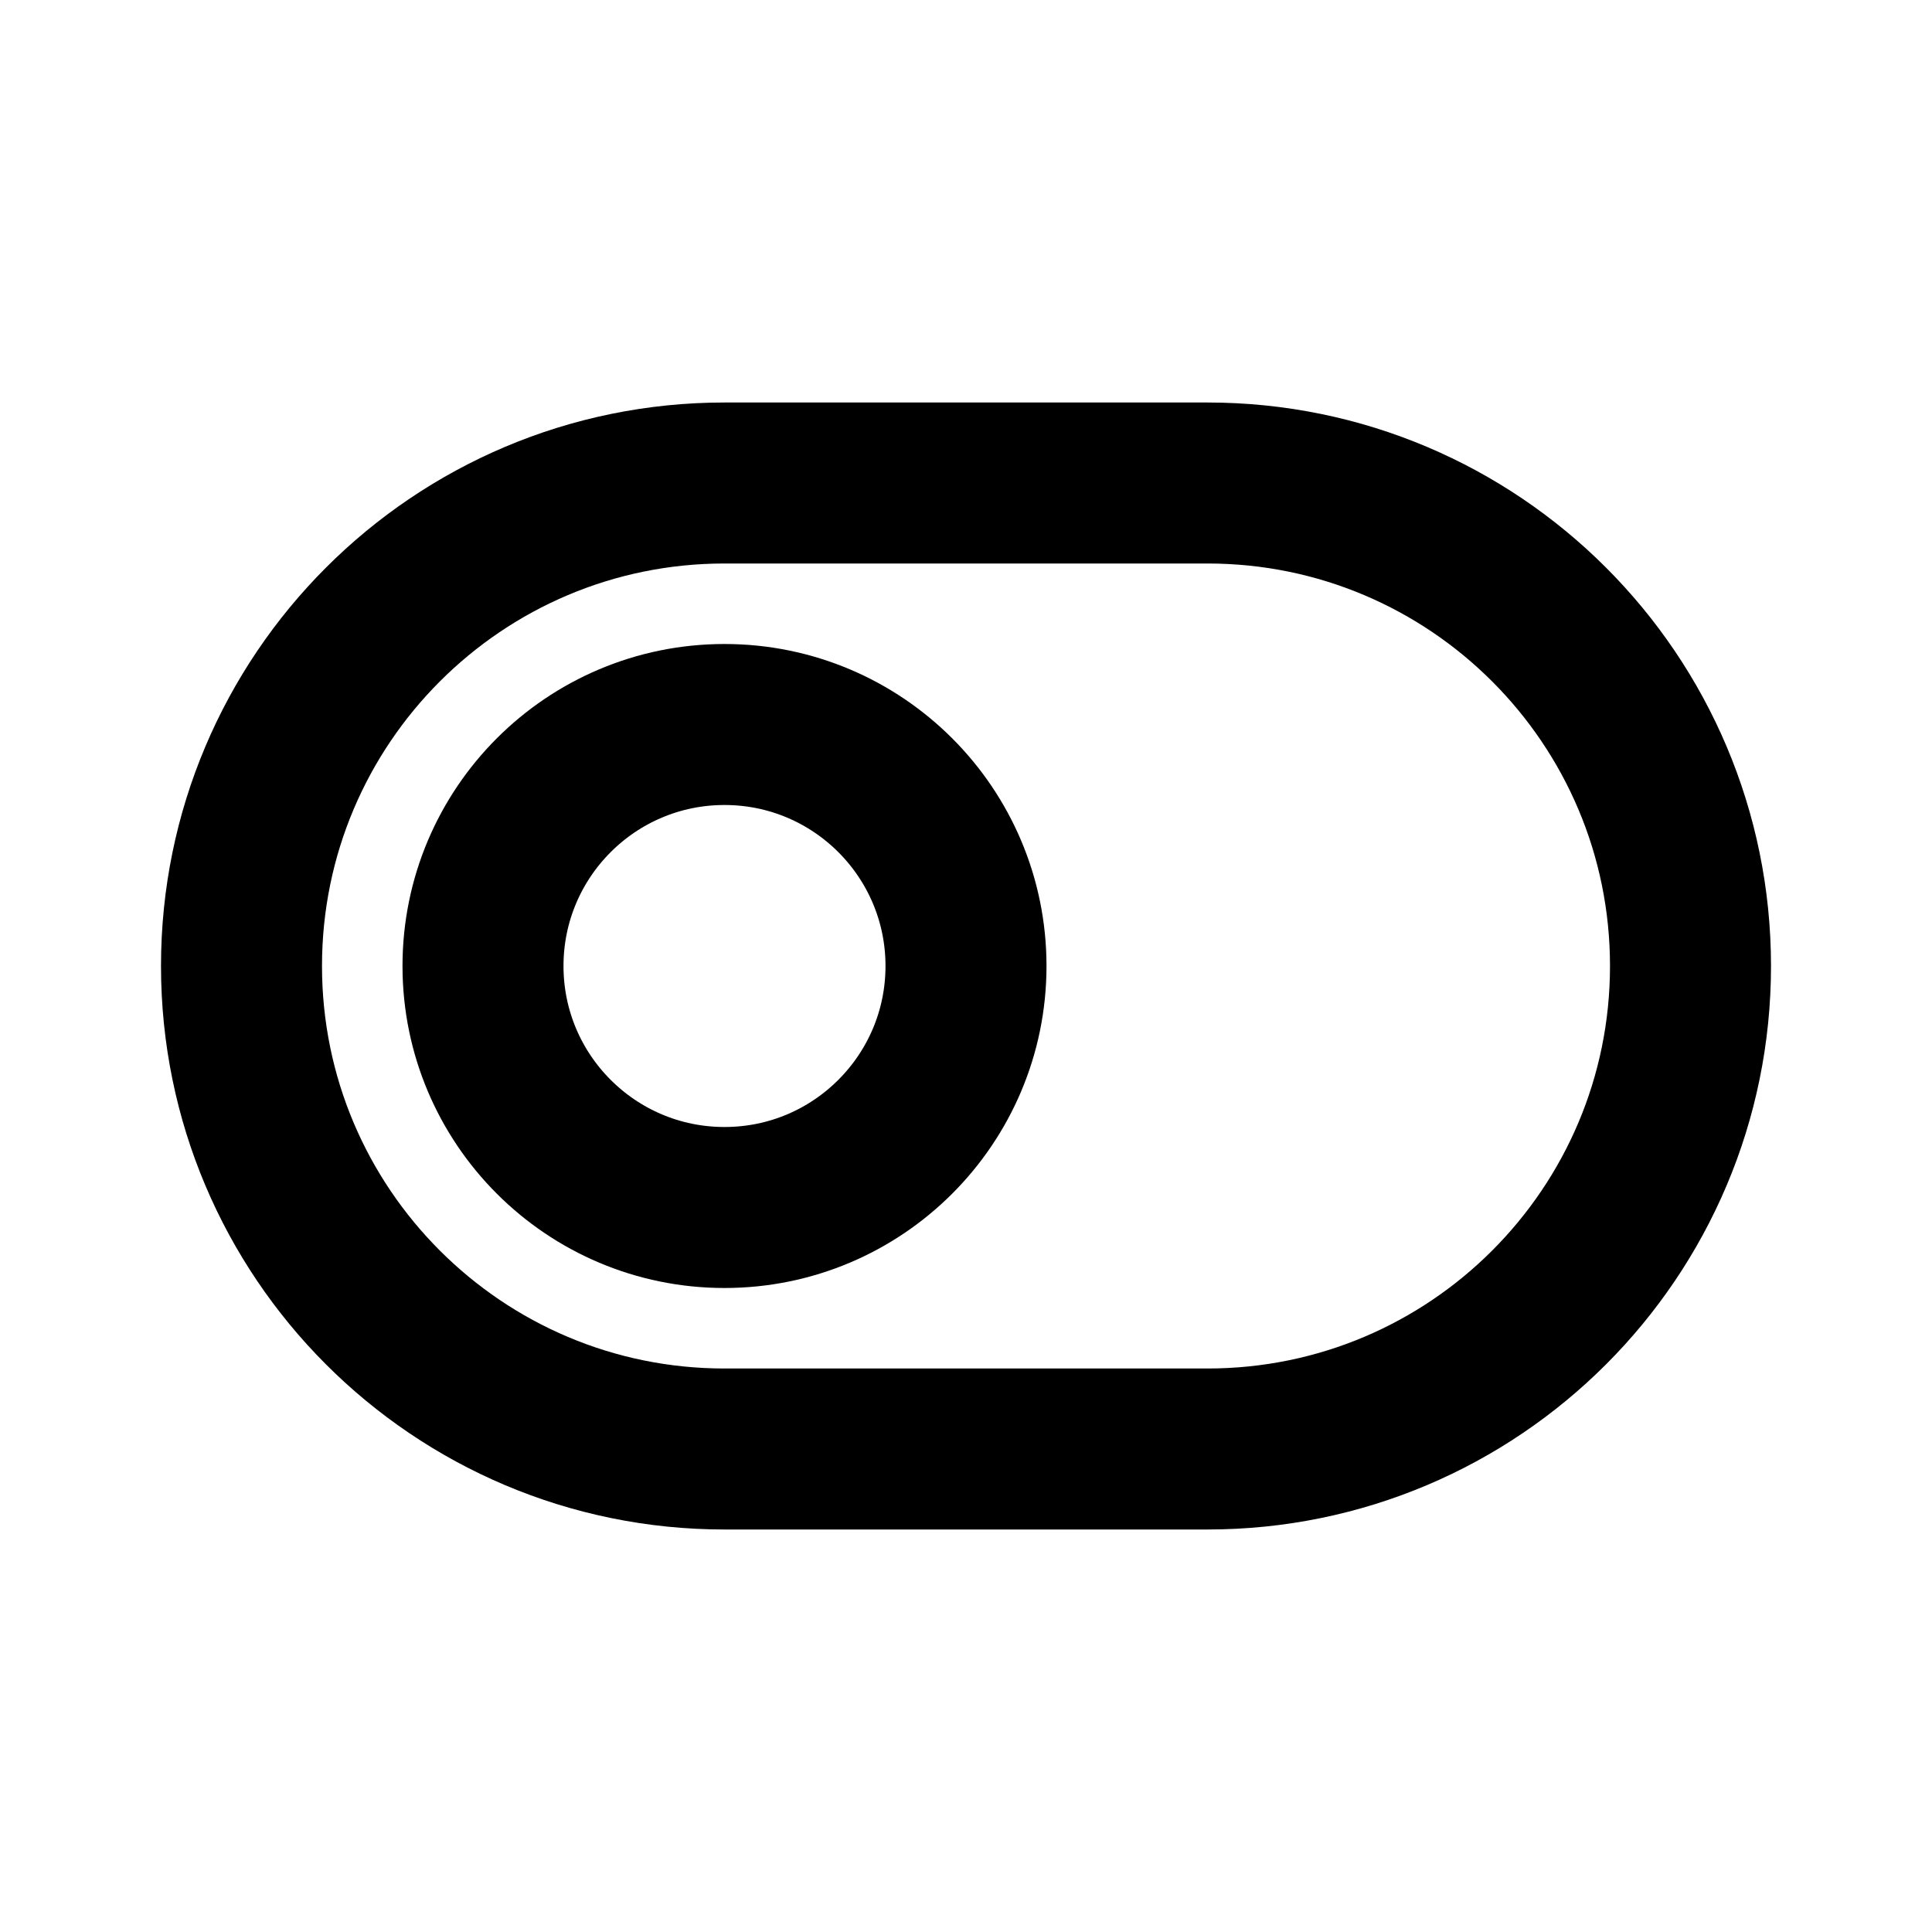
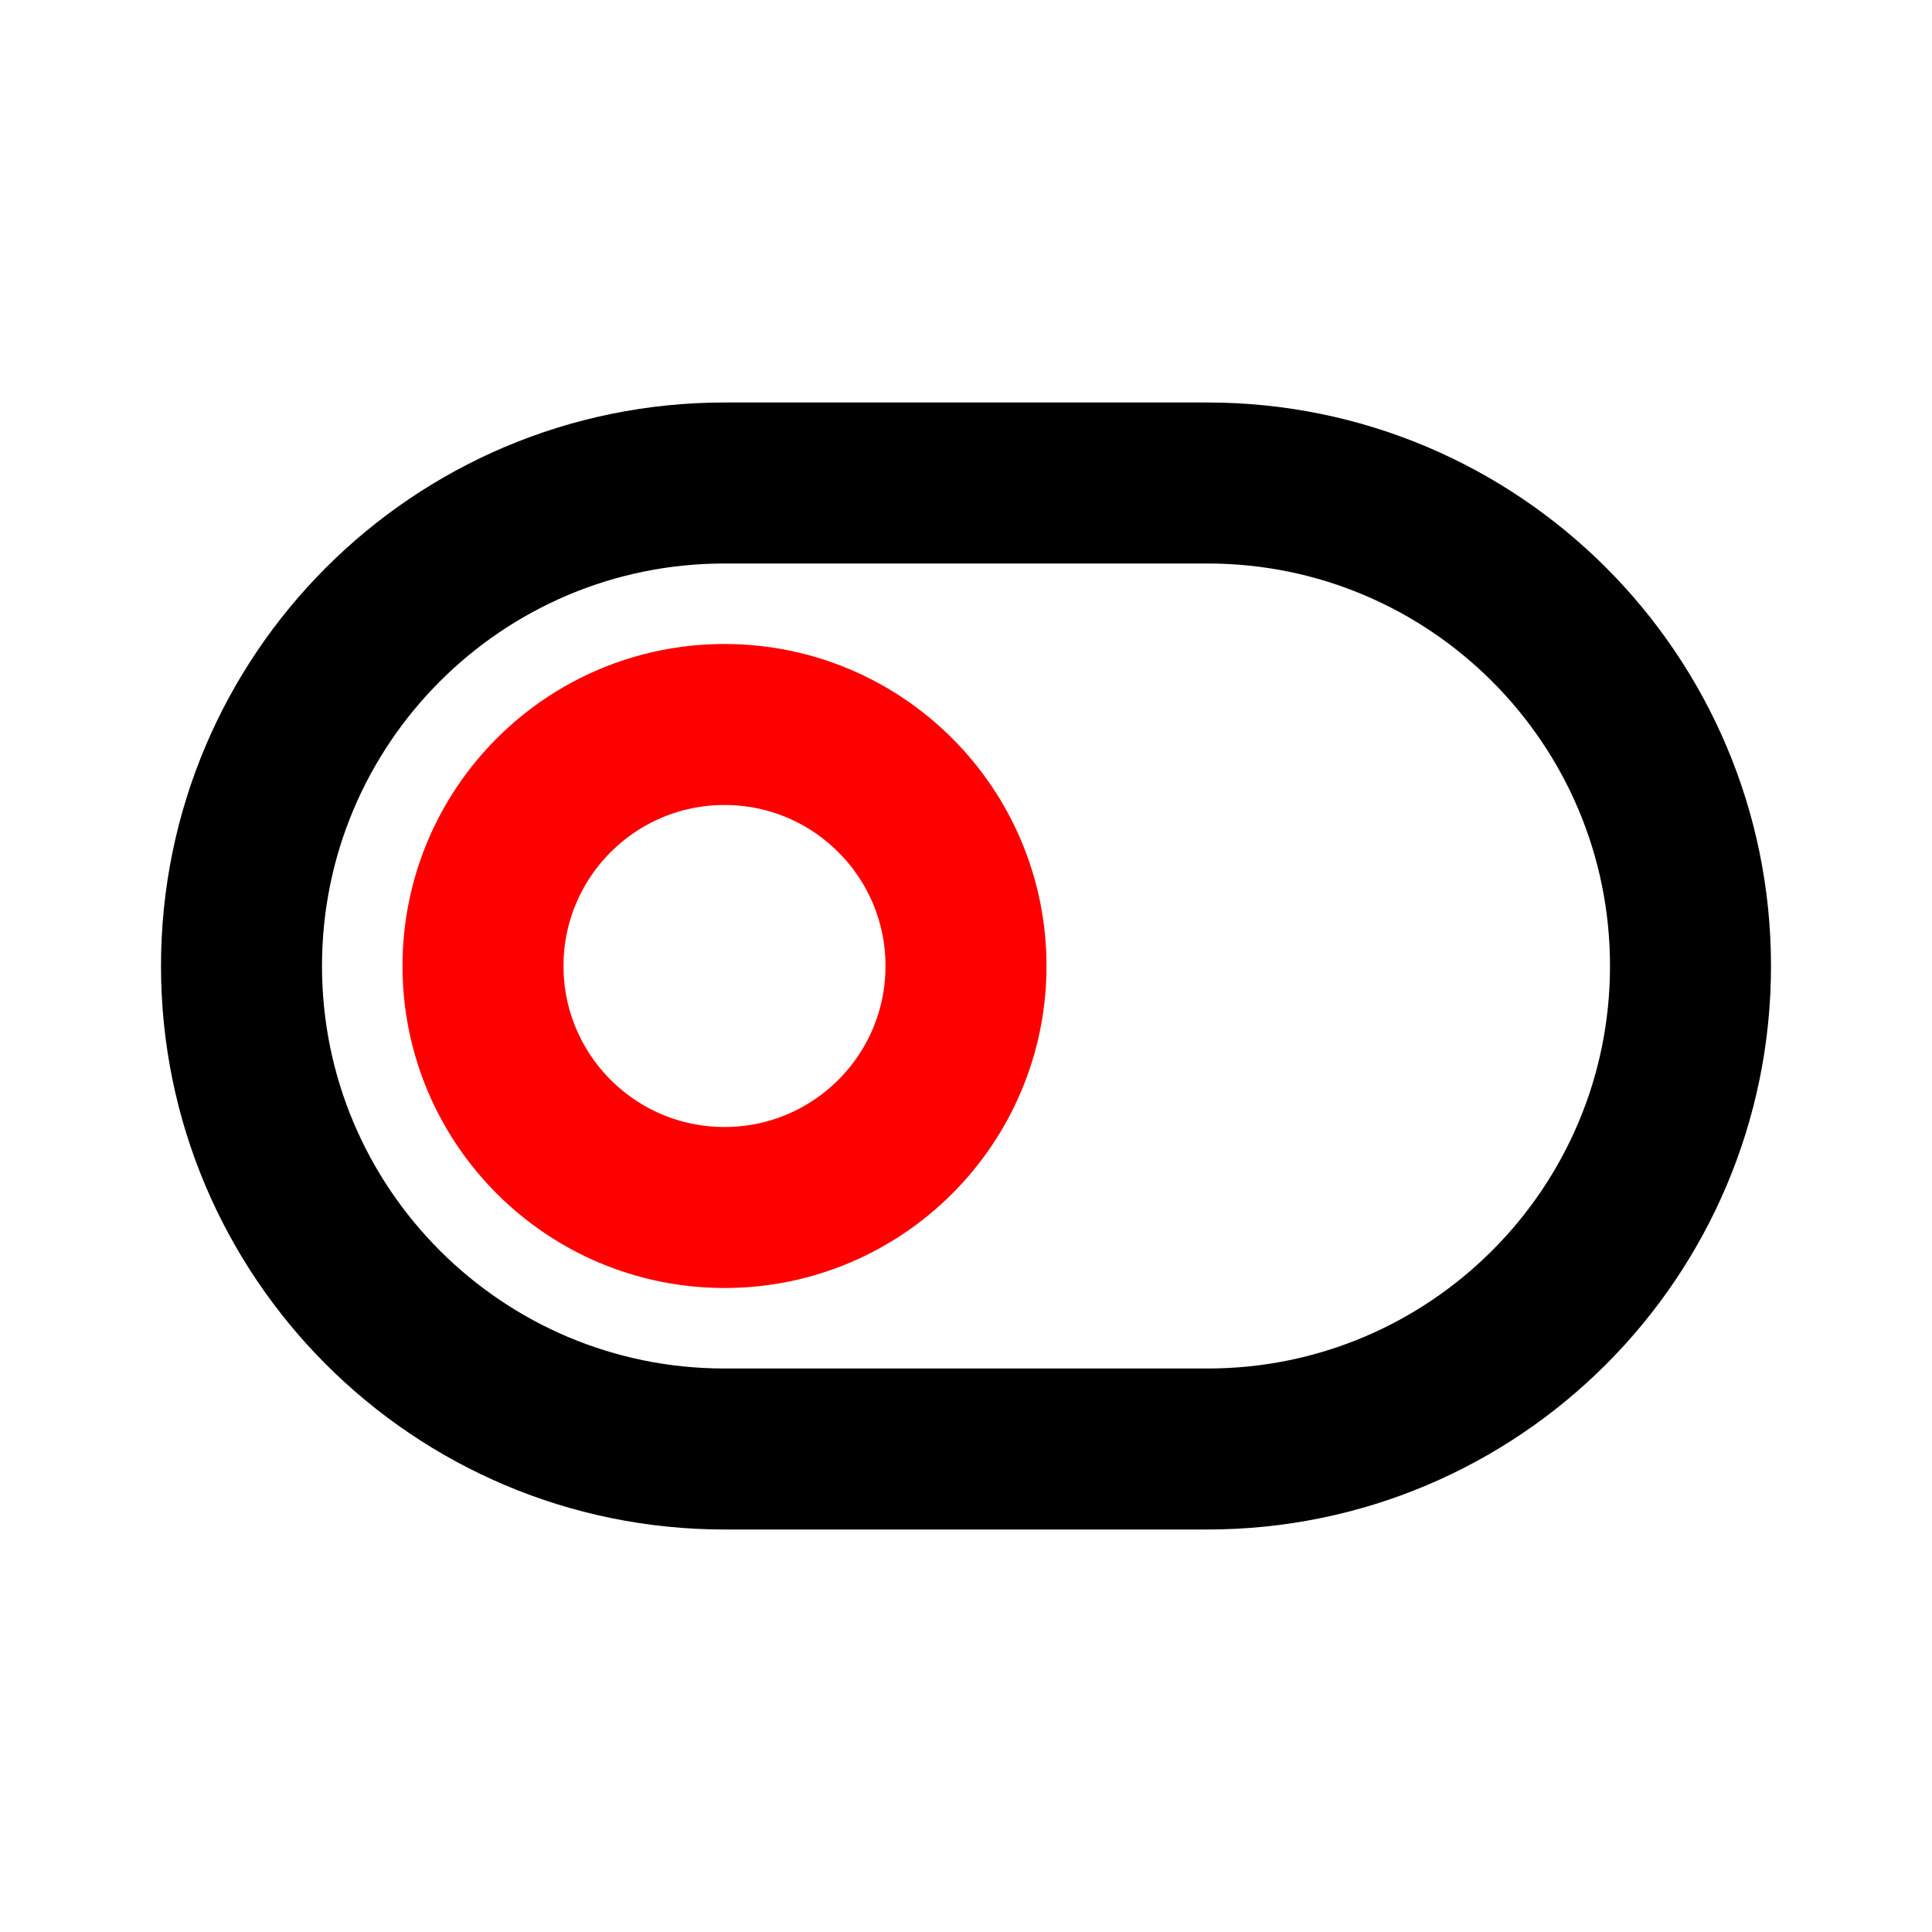
<svg xmlns="http://www.w3.org/2000/svg" width="800px" height="800px" viewBox="0 0 24 24" fill="none">
-   <path stroke="#000000" stroke-linejoin="round" stroke-width="2" d="M12 12a3 3 0 1 1-6 0 3 3 0 0 1 6 0Z" />
+   <path stroke="red" stroke-linejoin="round" stroke-width="2" d="M12 12a3 3 0 1 1-6 0 3 3 0 0 1 6 0Z" />
  <path stroke="#000000" stroke-linejoin="round" stroke-width="2" d="M3 12a6 6 0 0 0 6 6h6a6 6 0 0 0 0-12H9a6 6 0 0 0-6 6Z" />
</svg>
